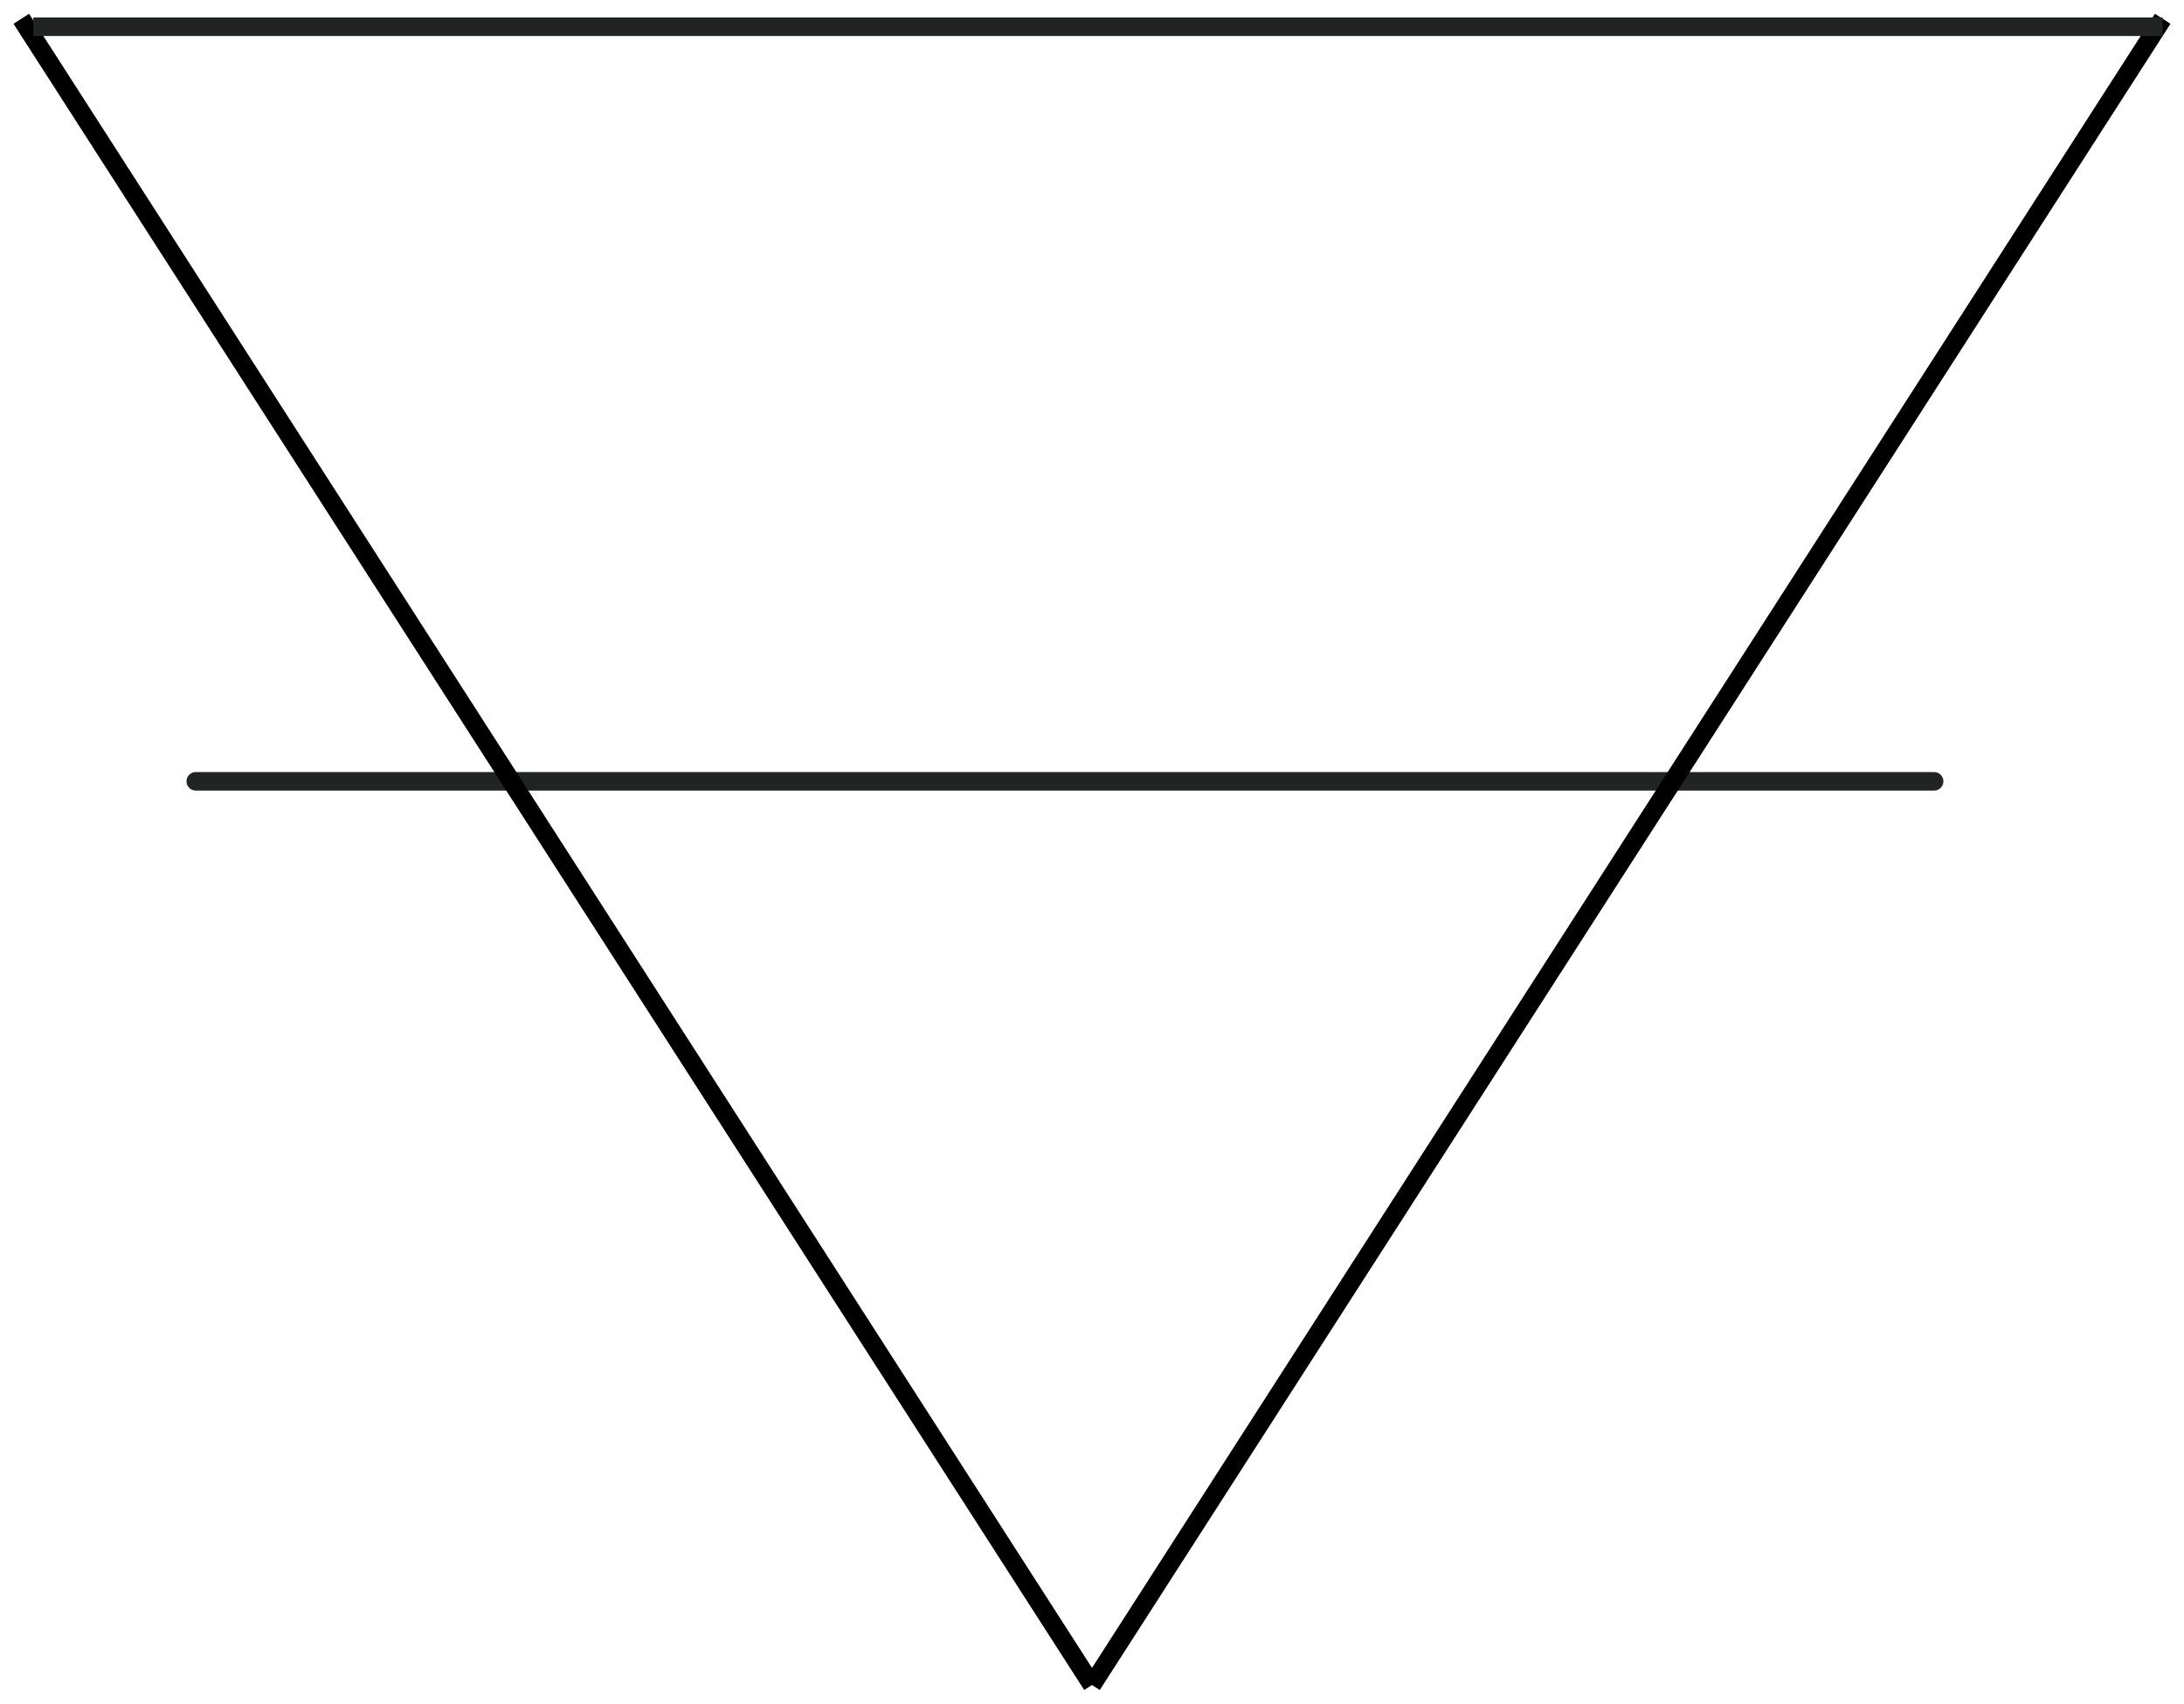
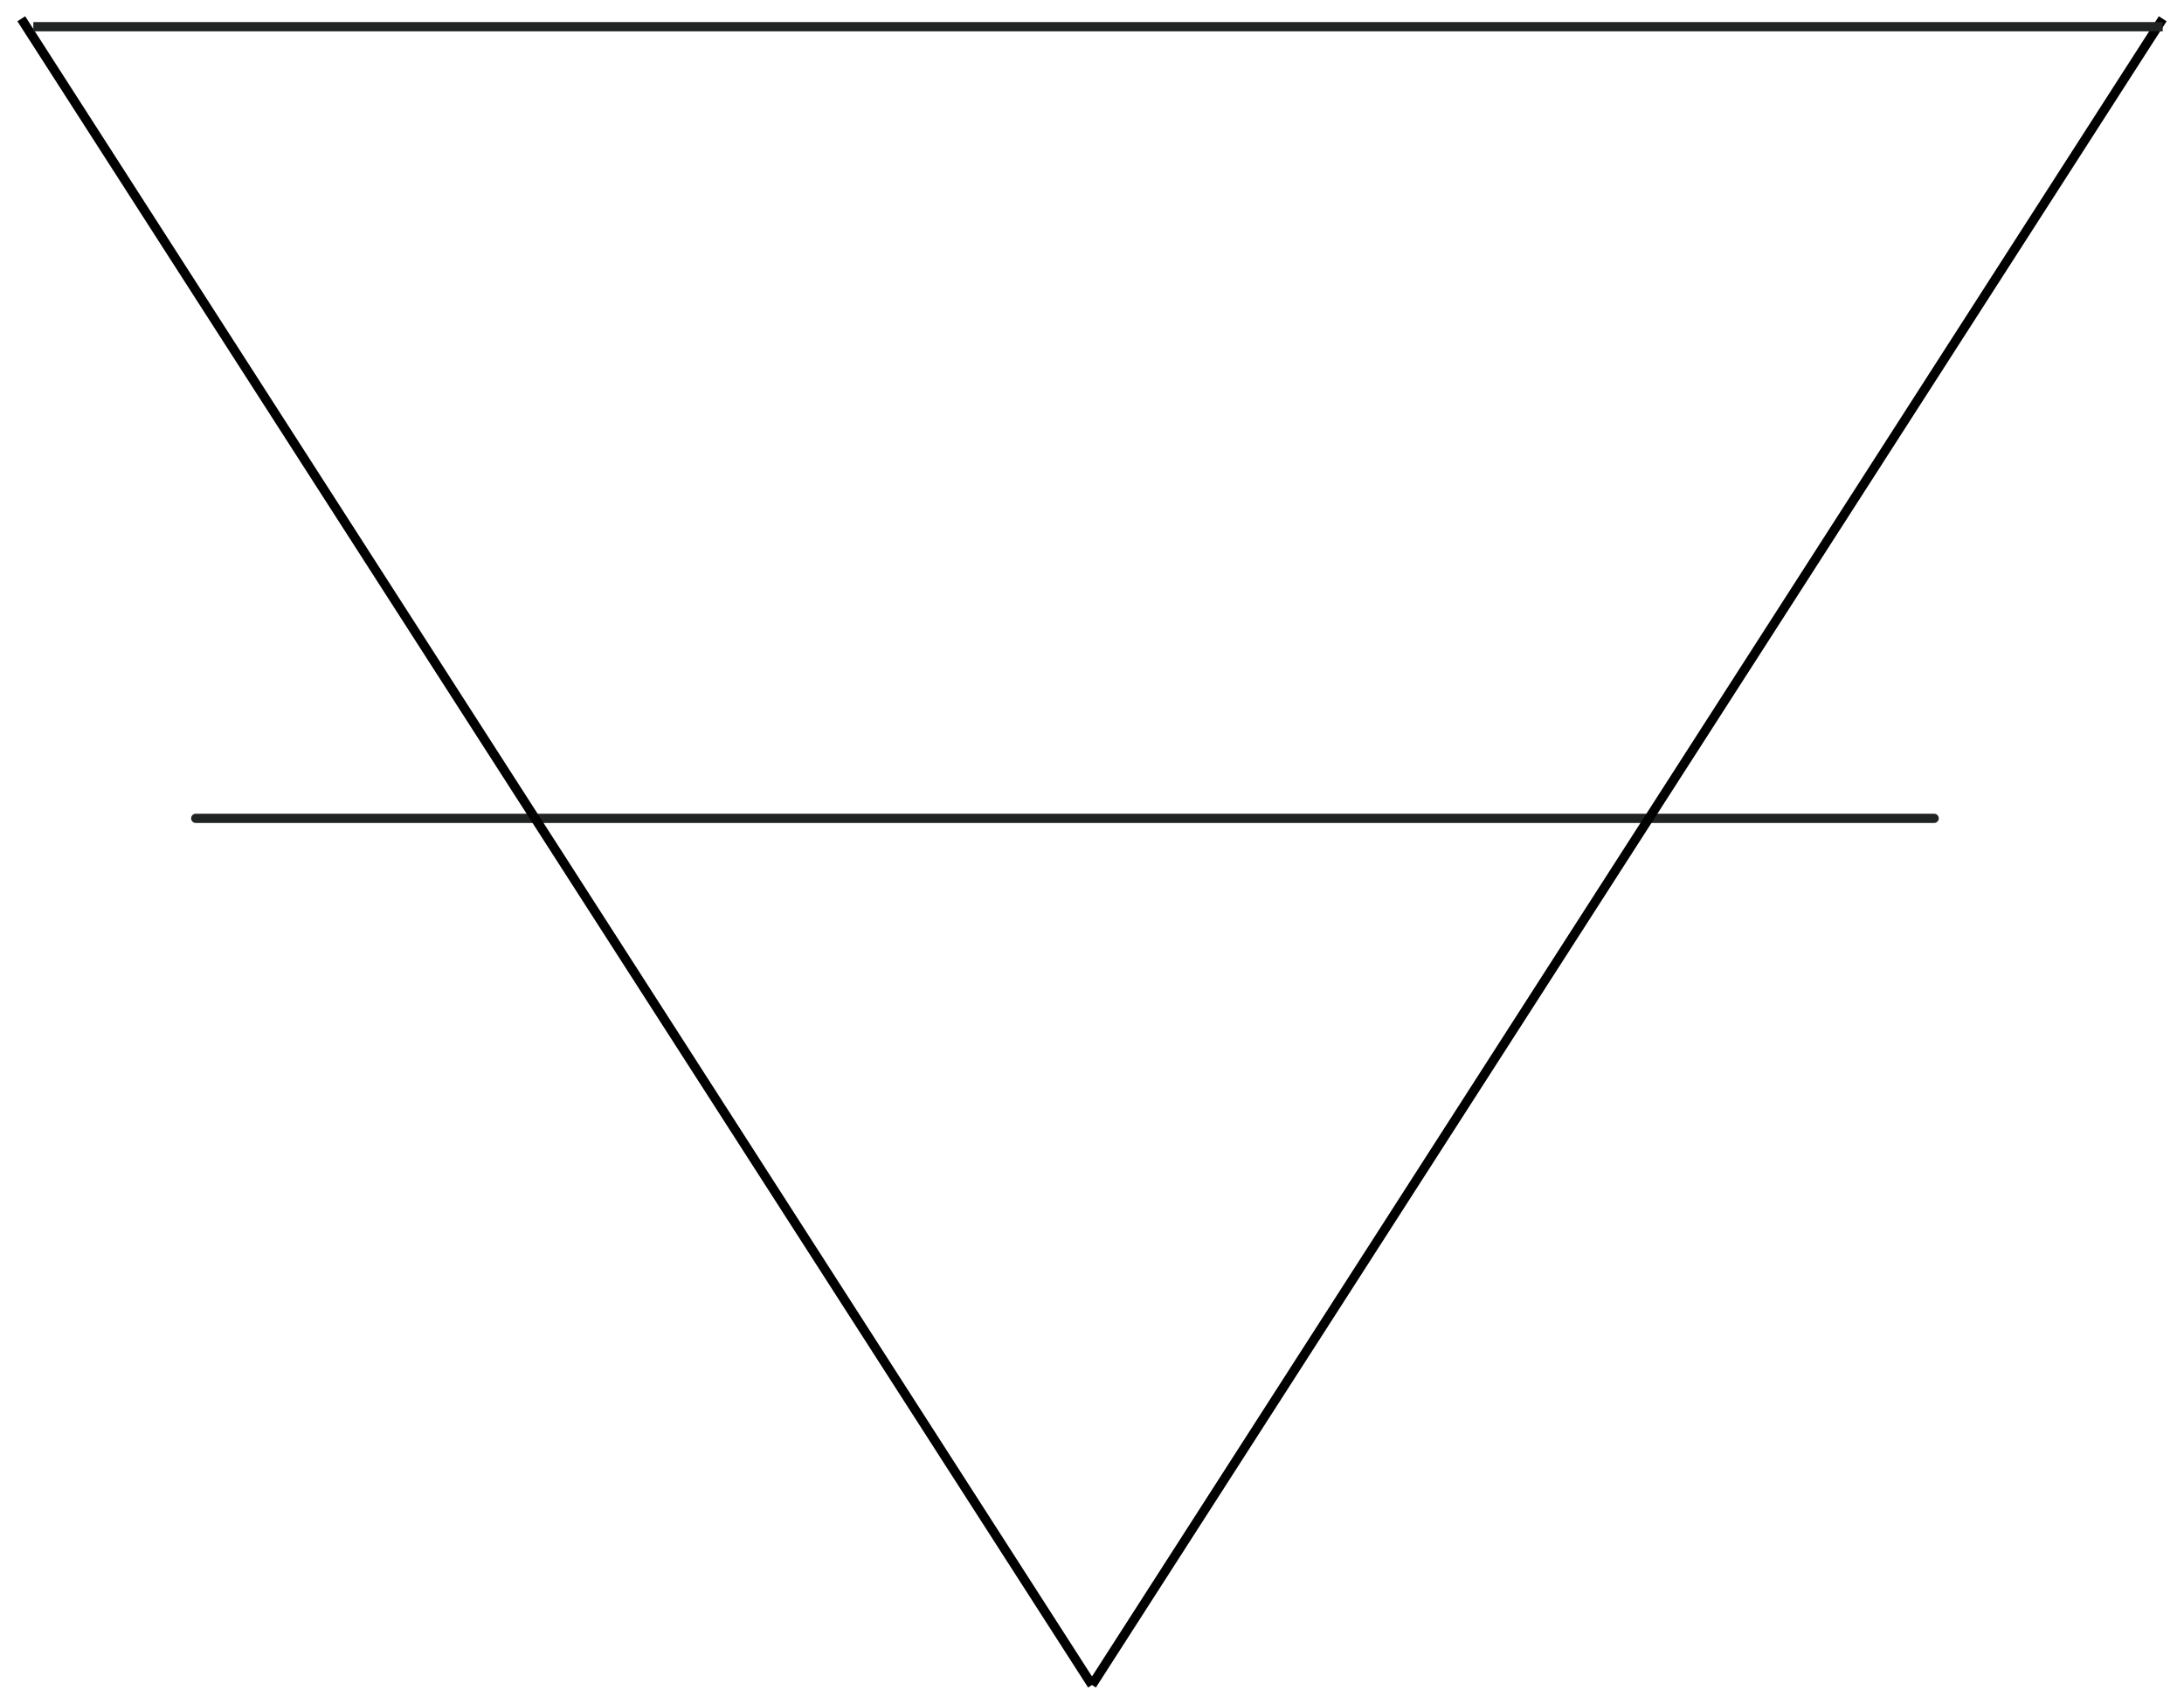
<svg xmlns="http://www.w3.org/2000/svg" version="1.1" id="Layer_1" zoomAndPan="disable" x="0px" y="0px" width="59px" height="46px" viewBox="30.747 32.993 59 46" enable-background="new 30.747 32.993 59 46" xml:space="preserve">
-   <line fill="none" stroke="#202422" stroke-width="0.5" stroke-linecap="round" stroke-linejoin="round" stroke-miterlimit="10" x1="36.035" y1="54.094" x2="82.997" y2="54.094" />
-   <line fill="none" stroke="#000000" stroke-width="0.5" x1="31.322" y1="33.5" x2="60.247" y2="78.5" />
-   <line fill="none" stroke="#000000" stroke-width="0.5" x1="89.172" y1="33.5" x2="60.247" y2="78.5" />
-   <line fill="none" stroke="#202422" stroke-width="0.5" stroke-linejoin="round" stroke-miterlimit="10" x1="31.647" y1="33.715" x2="89.172" y2="33.715" />
+   <line fill="none" stroke="#202422" stroke-width="0.25" stroke-linecap="round" stroke-linejoin="round" stroke-miterlimit="10" x1="36.035" y1="55.094" x2="82.997" y2="55.094" />
+   <line fill="none" stroke="#000000" stroke-width="0.25" x1="31.322" y1="33.5" x2="60.247" y2="78.5" />
+   <line fill="none" stroke="#000000" stroke-width="0.25" x1="89.172" y1="33.5" x2="60.247" y2="78.5" />
+   <line fill="none" stroke="#202422" stroke-width="0.25" stroke-linejoin="round" stroke-miterlimit="10" x1="31.647" y1="33.715" x2="89.172" y2="33.715" />
</svg>
